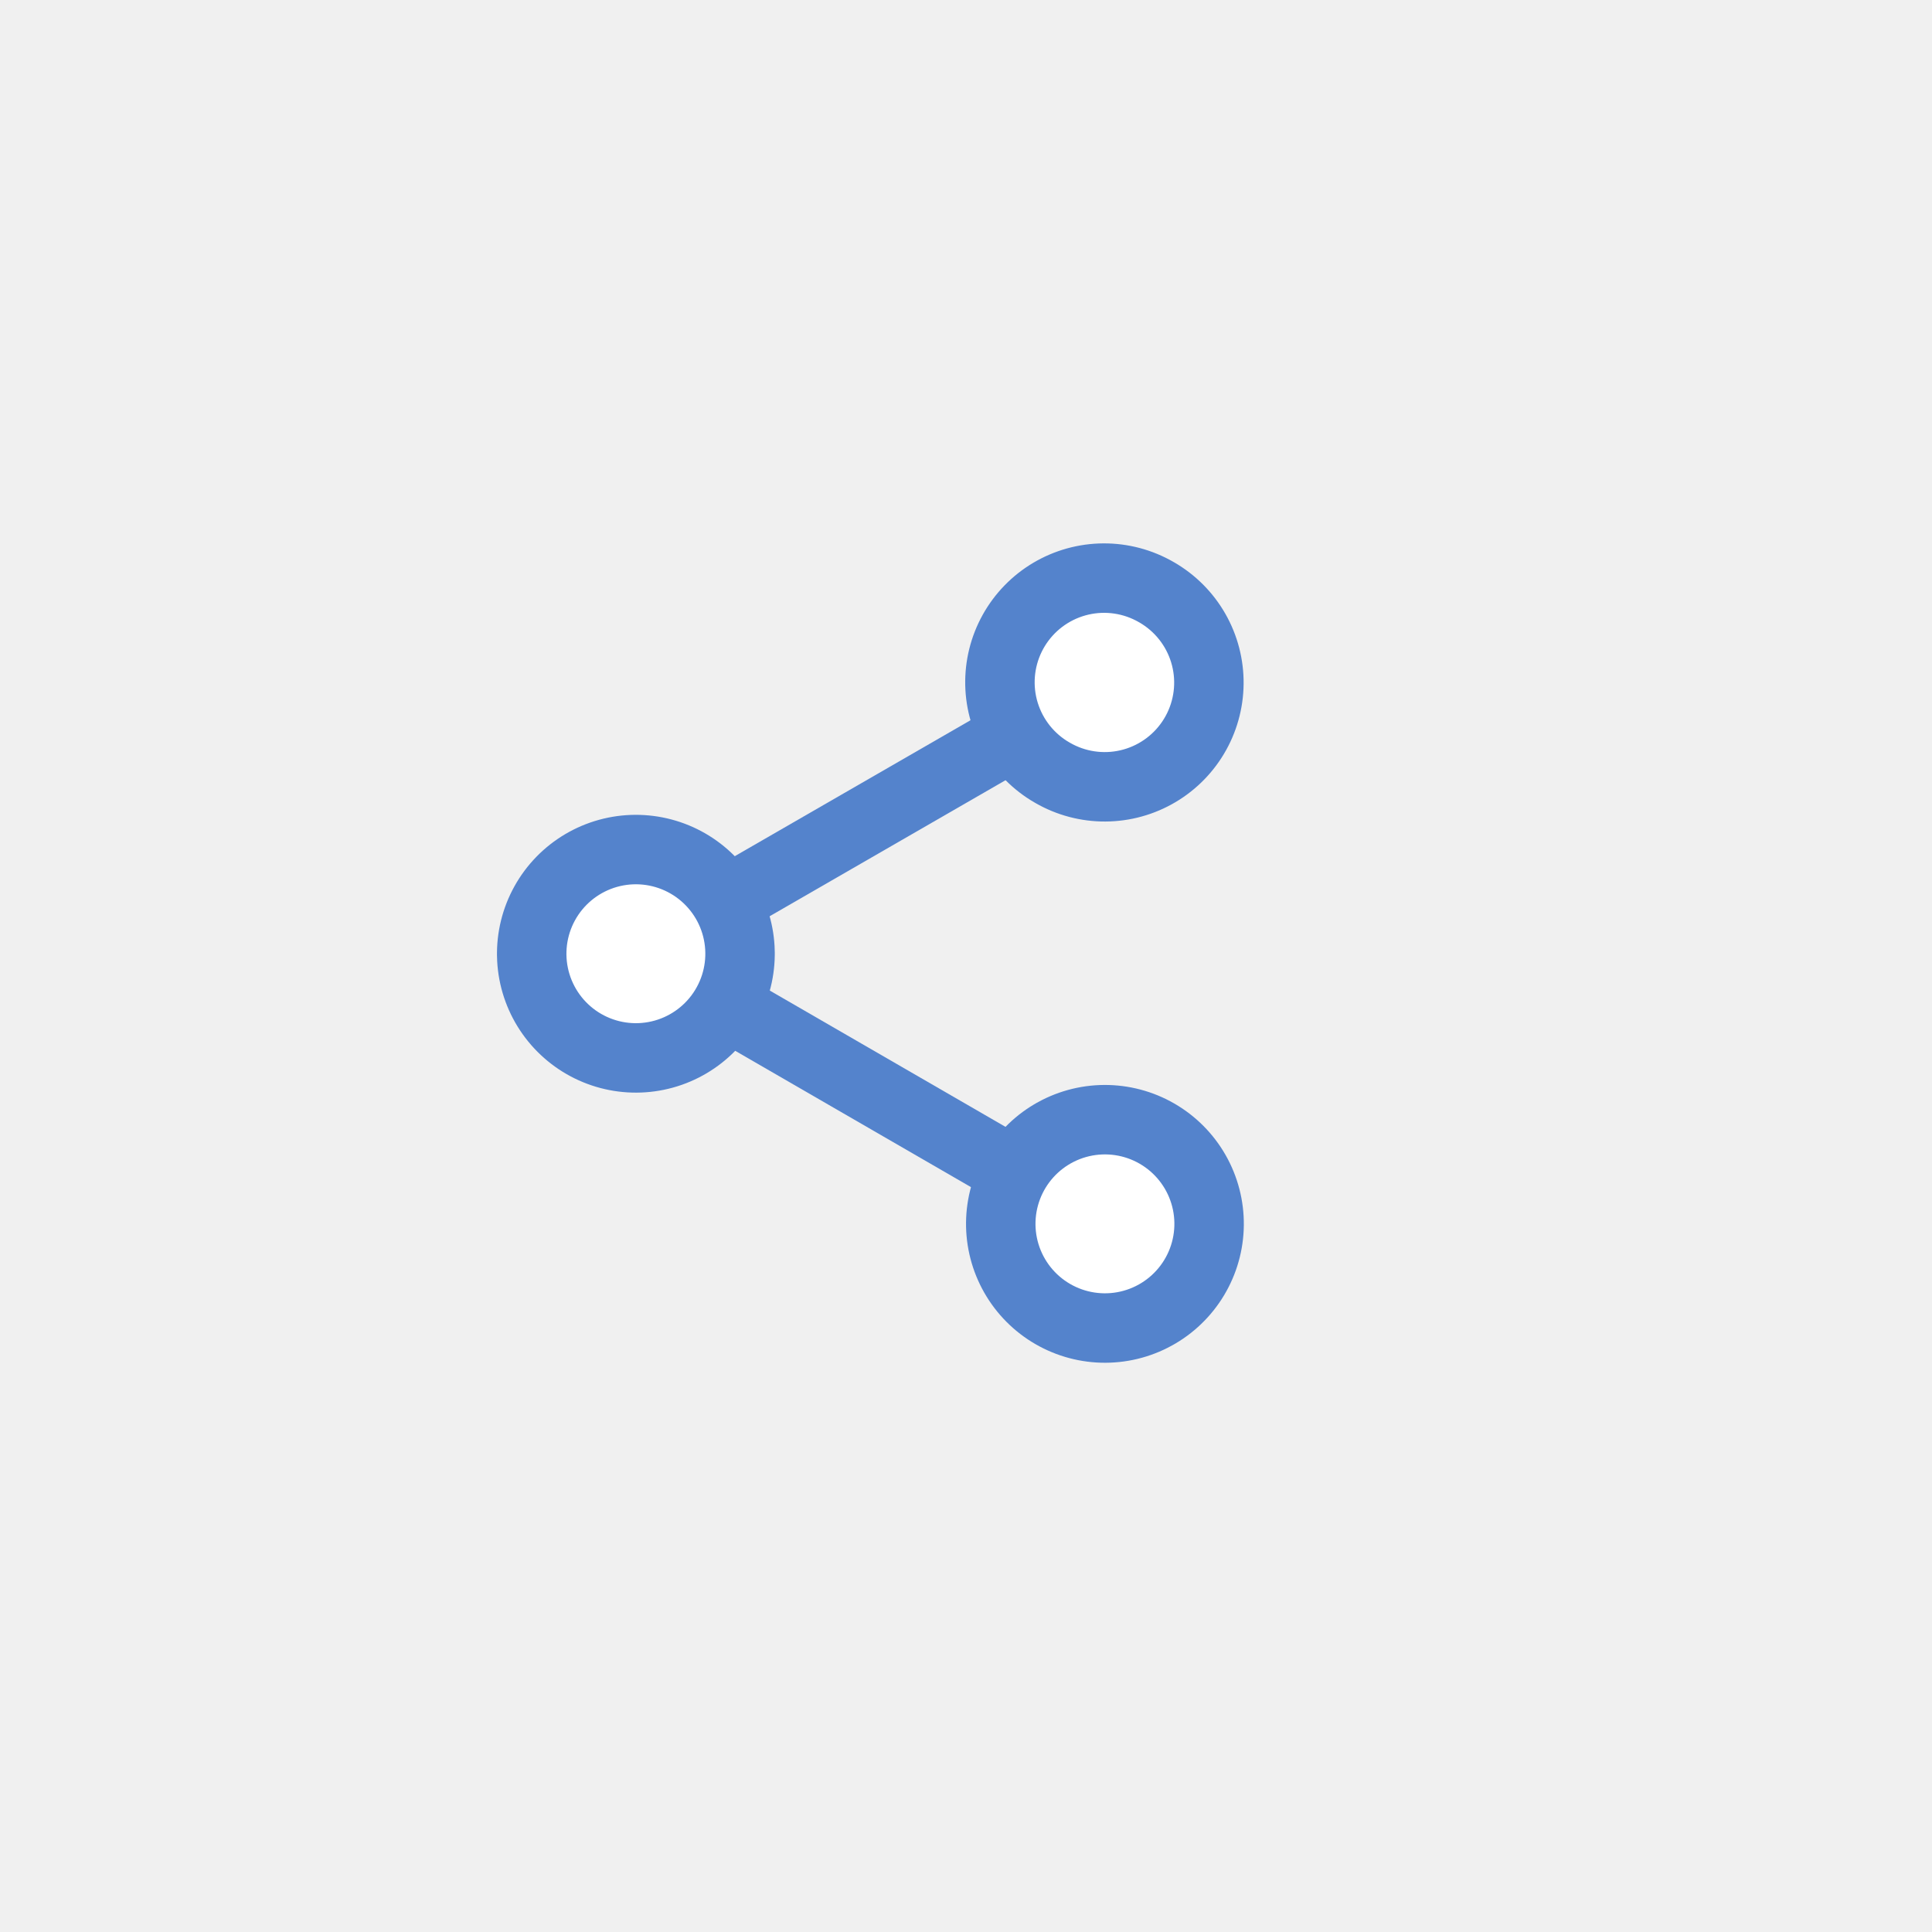
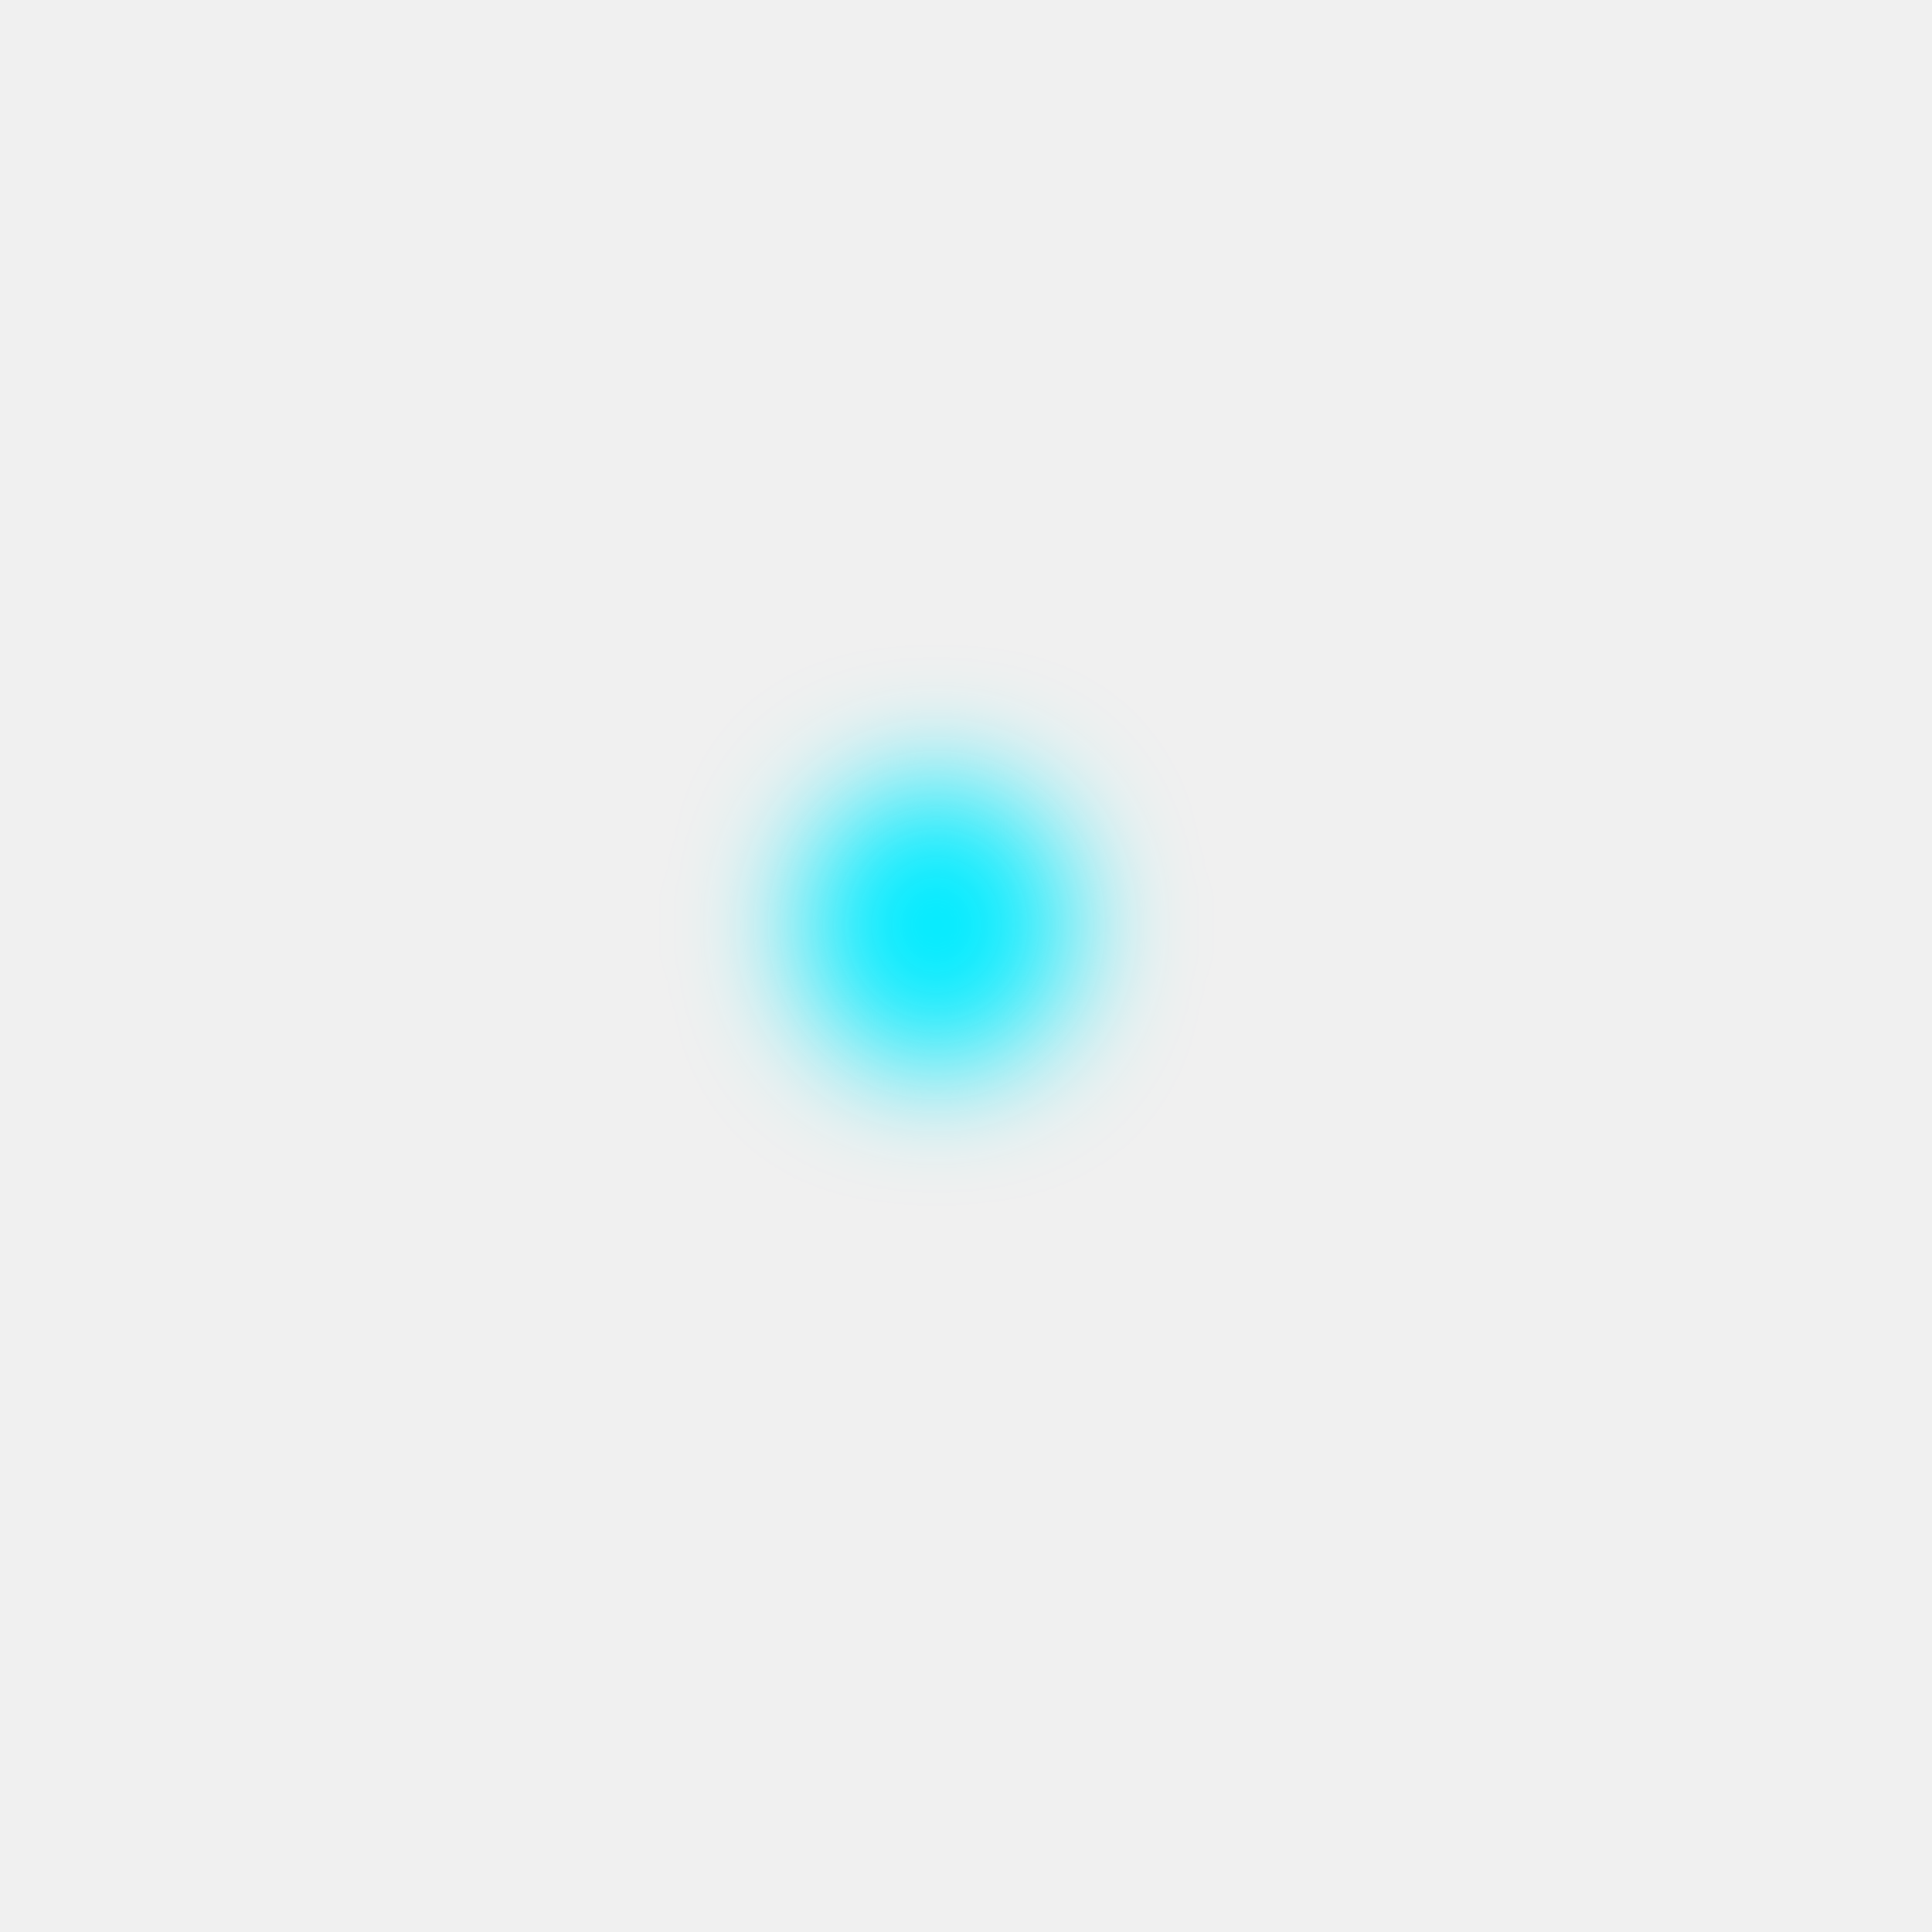
- <svg xmlns="http://www.w3.org/2000/svg" id="e4BPiMwpchb1" viewBox="0 0 64 64" shape-rendering="geometricPrecision" text-rendering="geometricPrecision">
-   <style>#e4BPiMwpchb3_tr {animation: e4BPiMwpchb3_tr__tr 3000ms linear infinite normal forwards}@keyframes e4BPiMwpchb3_tr__tr { 0% {transform: translate(64.01482px,64.00003px) rotate(0deg)} 6.667% {transform: translate(64.01482px,64.00003px) rotate(0deg);animation-timing-function: cubic-bezier(0.215,0.61,0.355,1)} 26.667% {transform: translate(64.01482px,64.00003px) rotate(90deg)} 100% {transform: translate(64.01482px,64.00003px) rotate(90deg)}} #e4BPiMwpchb4_to {animation: e4BPiMwpchb4_to__to 3000ms linear infinite normal forwards}@keyframes e4BPiMwpchb4_to__to { 0% {transform: translate(59.525px,71.82px)} 6.667% {transform: translate(64.025px,64px)} 100% {transform: translate(64.025px,64px)}} #e4BPiMwpchb4_tr {animation: e4BPiMwpchb4_tr__tr 3000ms linear infinite normal forwards}@keyframes e4BPiMwpchb4_tr__tr { 0% {transform: rotate(0deg)} 6.667% {transform: rotate(104.954deg)} 100% {transform: rotate(104.954deg)}} #e4BPiMwpchb5_to {animation: e4BPiMwpchb5_to__to 3000ms linear infinite normal forwards}@keyframes e4BPiMwpchb5_to__to { 0% {transform: translate(59.525px,56.2px)} 6.667% {transform: translate(64px,64px)} 100% {transform: translate(64px,64px)}} #e4BPiMwpchb5_tr {animation: e4BPiMwpchb5_tr__tr 3000ms linear infinite normal forwards}@keyframes e4BPiMwpchb5_tr__tr { 0% {transform: rotate(0deg)} 6.667% {transform: rotate(74.96971deg)} 100% {transform: rotate(74.96971deg)}} #e4BPiMwpchb6 {animation-name: e4BPiMwpchb6__rd, e4BPiMwpchb6_s_w;animation-duration: 3000ms;animation-fill-mode: forwards;animation-timing-function: linear;animation-direction: normal;animation-iteration-count: infinite;}@keyframes e4BPiMwpchb6__rd { 0% {rx: 18px;ry: 18px;animation-timing-function: cubic-bezier(0.215,0.61,0.355,1)} 26.667% {rx: 35.991px;ry: 35.991px} 100% {rx: 35.991px;ry: 35.991px}}@keyframes e4BPiMwpchb6_s_w { 0% {stroke-width: 16;animation-timing-function: cubic-bezier(0.215,0.61,0.355,1)} 26.667% {stroke-width: 10} 100% {stroke-width: 10}} #e4BPiMwpchb6_tr {animation: e4BPiMwpchb6_tr__tr 3000ms linear infinite normal forwards}@keyframes e4BPiMwpchb6_tr__tr { 0% {transform: translate(64px,64px) rotate(-60deg);animation-timing-function: cubic-bezier(0.215,0.61,0.355,1)} 26.667% {transform: translate(64px,64px) rotate(270deg)} 100% {transform: translate(64px,64px) rotate(270deg)}} #e4BPiMwpchb7 {animation-name: e4BPiMwpchb7__rd, e4BPiMwpchb7_s_w;animation-duration: 3000ms;animation-fill-mode: forwards;animation-timing-function: linear;animation-direction: normal;animation-iteration-count: infinite;}@keyframes e4BPiMwpchb7__rd { 0% {rx: 18px;ry: 18px;animation-timing-function: cubic-bezier(0.215,0.61,0.355,1)} 26.667% {rx: 35.991px;ry: 35.991px} 100% {rx: 35.991px;ry: 35.991px}}@keyframes e4BPiMwpchb7_s_w { 0% {stroke-width: 8;animation-timing-function: cubic-bezier(0.215,0.61,0.355,1)} 26.667% {stroke-width: 4} 100% {stroke-width: 4}} #e4BPiMwpchb7_tr {animation: e4BPiMwpchb7_tr__tr 3000ms linear infinite normal forwards}@keyframes e4BPiMwpchb7_tr__tr { 0% {transform: translate(64px,64px) rotate(-60deg);animation-timing-function: cubic-bezier(0.215,0.61,0.355,1)} 26.667% {transform: translate(64px,64px) rotate(270deg)} 100% {transform: translate(64px,64px) rotate(270deg)}}</style>
-   <g transform="matrix(.575164 0 0 0.575164-5.391828-5.231797)">
-     <g id="e4BPiMwpchb3_tr" transform="translate(64.01482,64.00003) rotate(0)">
-       <g transform="translate(-64.01482,-64.00003)">
-         <g id="e4BPiMwpchb4_to" transform="translate(59.525,71.82)">
-           <g id="e4BPiMwpchb4_tr" transform="rotate(0)">
-             <line x1="73.05" y1="79.64" x2="46" y2="64" transform="translate(-59.525,-71.82)" fill="none" stroke="#5483cc" stroke-width="4" stroke-linecap="round" stroke-linejoin="round" />
-           </g>
-         </g>
-         <g id="e4BPiMwpchb5_to" transform="translate(59.525,56.2)">
-           <g id="e4BPiMwpchb5_tr" transform="rotate(0)">
-             <line x1="46" y1="64" x2="73.05" y2="48.4" transform="translate(-59.525,-56.2)" fill="none" stroke="#5483cc" stroke-width="4" stroke-linecap="round" stroke-linejoin="round" />
-           </g>
-         </g>
-       </g>
-     </g>
-     <g id="e4BPiMwpchb6_tr" transform="translate(64,64) rotate(-60)">
-       <ellipse id="e4BPiMwpchb6" rx="18" ry="18" transform="translate(0,0)" fill="none" stroke="#5483cc" stroke-width="16" stroke-linecap="round" stroke-dasharray="0,37.69" />
-     </g>
-     <g id="e4BPiMwpchb7_tr" transform="translate(64,64) rotate(-60)">
-       <ellipse id="e4BPiMwpchb7" rx="18" ry="18" transform="translate(0,0)" fill="none" stroke="#fff" stroke-width="8" stroke-linecap="round" stroke-dasharray="0,37.69" />
-     </g>
-   </g>
+ <svg xmlns="http://www.w3.org/2000/svg" id="ebnjYAzfMro1" viewBox="0 0 64 64" shape-rendering="geometricPrecision" text-rendering="geometricPrecision">
+   <defs>
+     <filter id="ebnjYAzfMro2-filter" x="-400%" width="600%" y="-400%" height="600%">
+       <feGaussianBlur id="ebnjYAzfMro2-filter-drop-shadow-0-blur" in="SourceAlpha" stdDeviation="0,0" />
+       <feOffset id="ebnjYAzfMro2-filter-drop-shadow-0-offset" dx="0" dy="0" result="tmp" />
+       <feFlood id="ebnjYAzfMro2-filter-drop-shadow-0-flood" flood-color="#000" />
+       <feComposite id="ebnjYAzfMro2-filter-drop-shadow-0-composite" operator="in" in2="tmp" />
+       <feMerge id="ebnjYAzfMro2-filter-drop-shadow-0-merge">
+         <feMergeNode id="ebnjYAzfMro2-filter-drop-shadow-0-merge-node-1" />
+         <feMergeNode id="ebnjYAzfMro2-filter-drop-shadow-0-merge-node-2" in="SourceGraphic" />
+       </feMerge>
+       <feGaussianBlur id="ebnjYAzfMro2-filter-blur-0" stdDeviation="2,2" result="result" />
+     </filter>
+   </defs>
+   <ellipse rx="4.492" ry="4.731" transform="translate(31.02113 30.64448)" filter="url(#ebnjYAzfMro2-filter)" fill="#00ebff" stroke-width="0" />
</svg>
